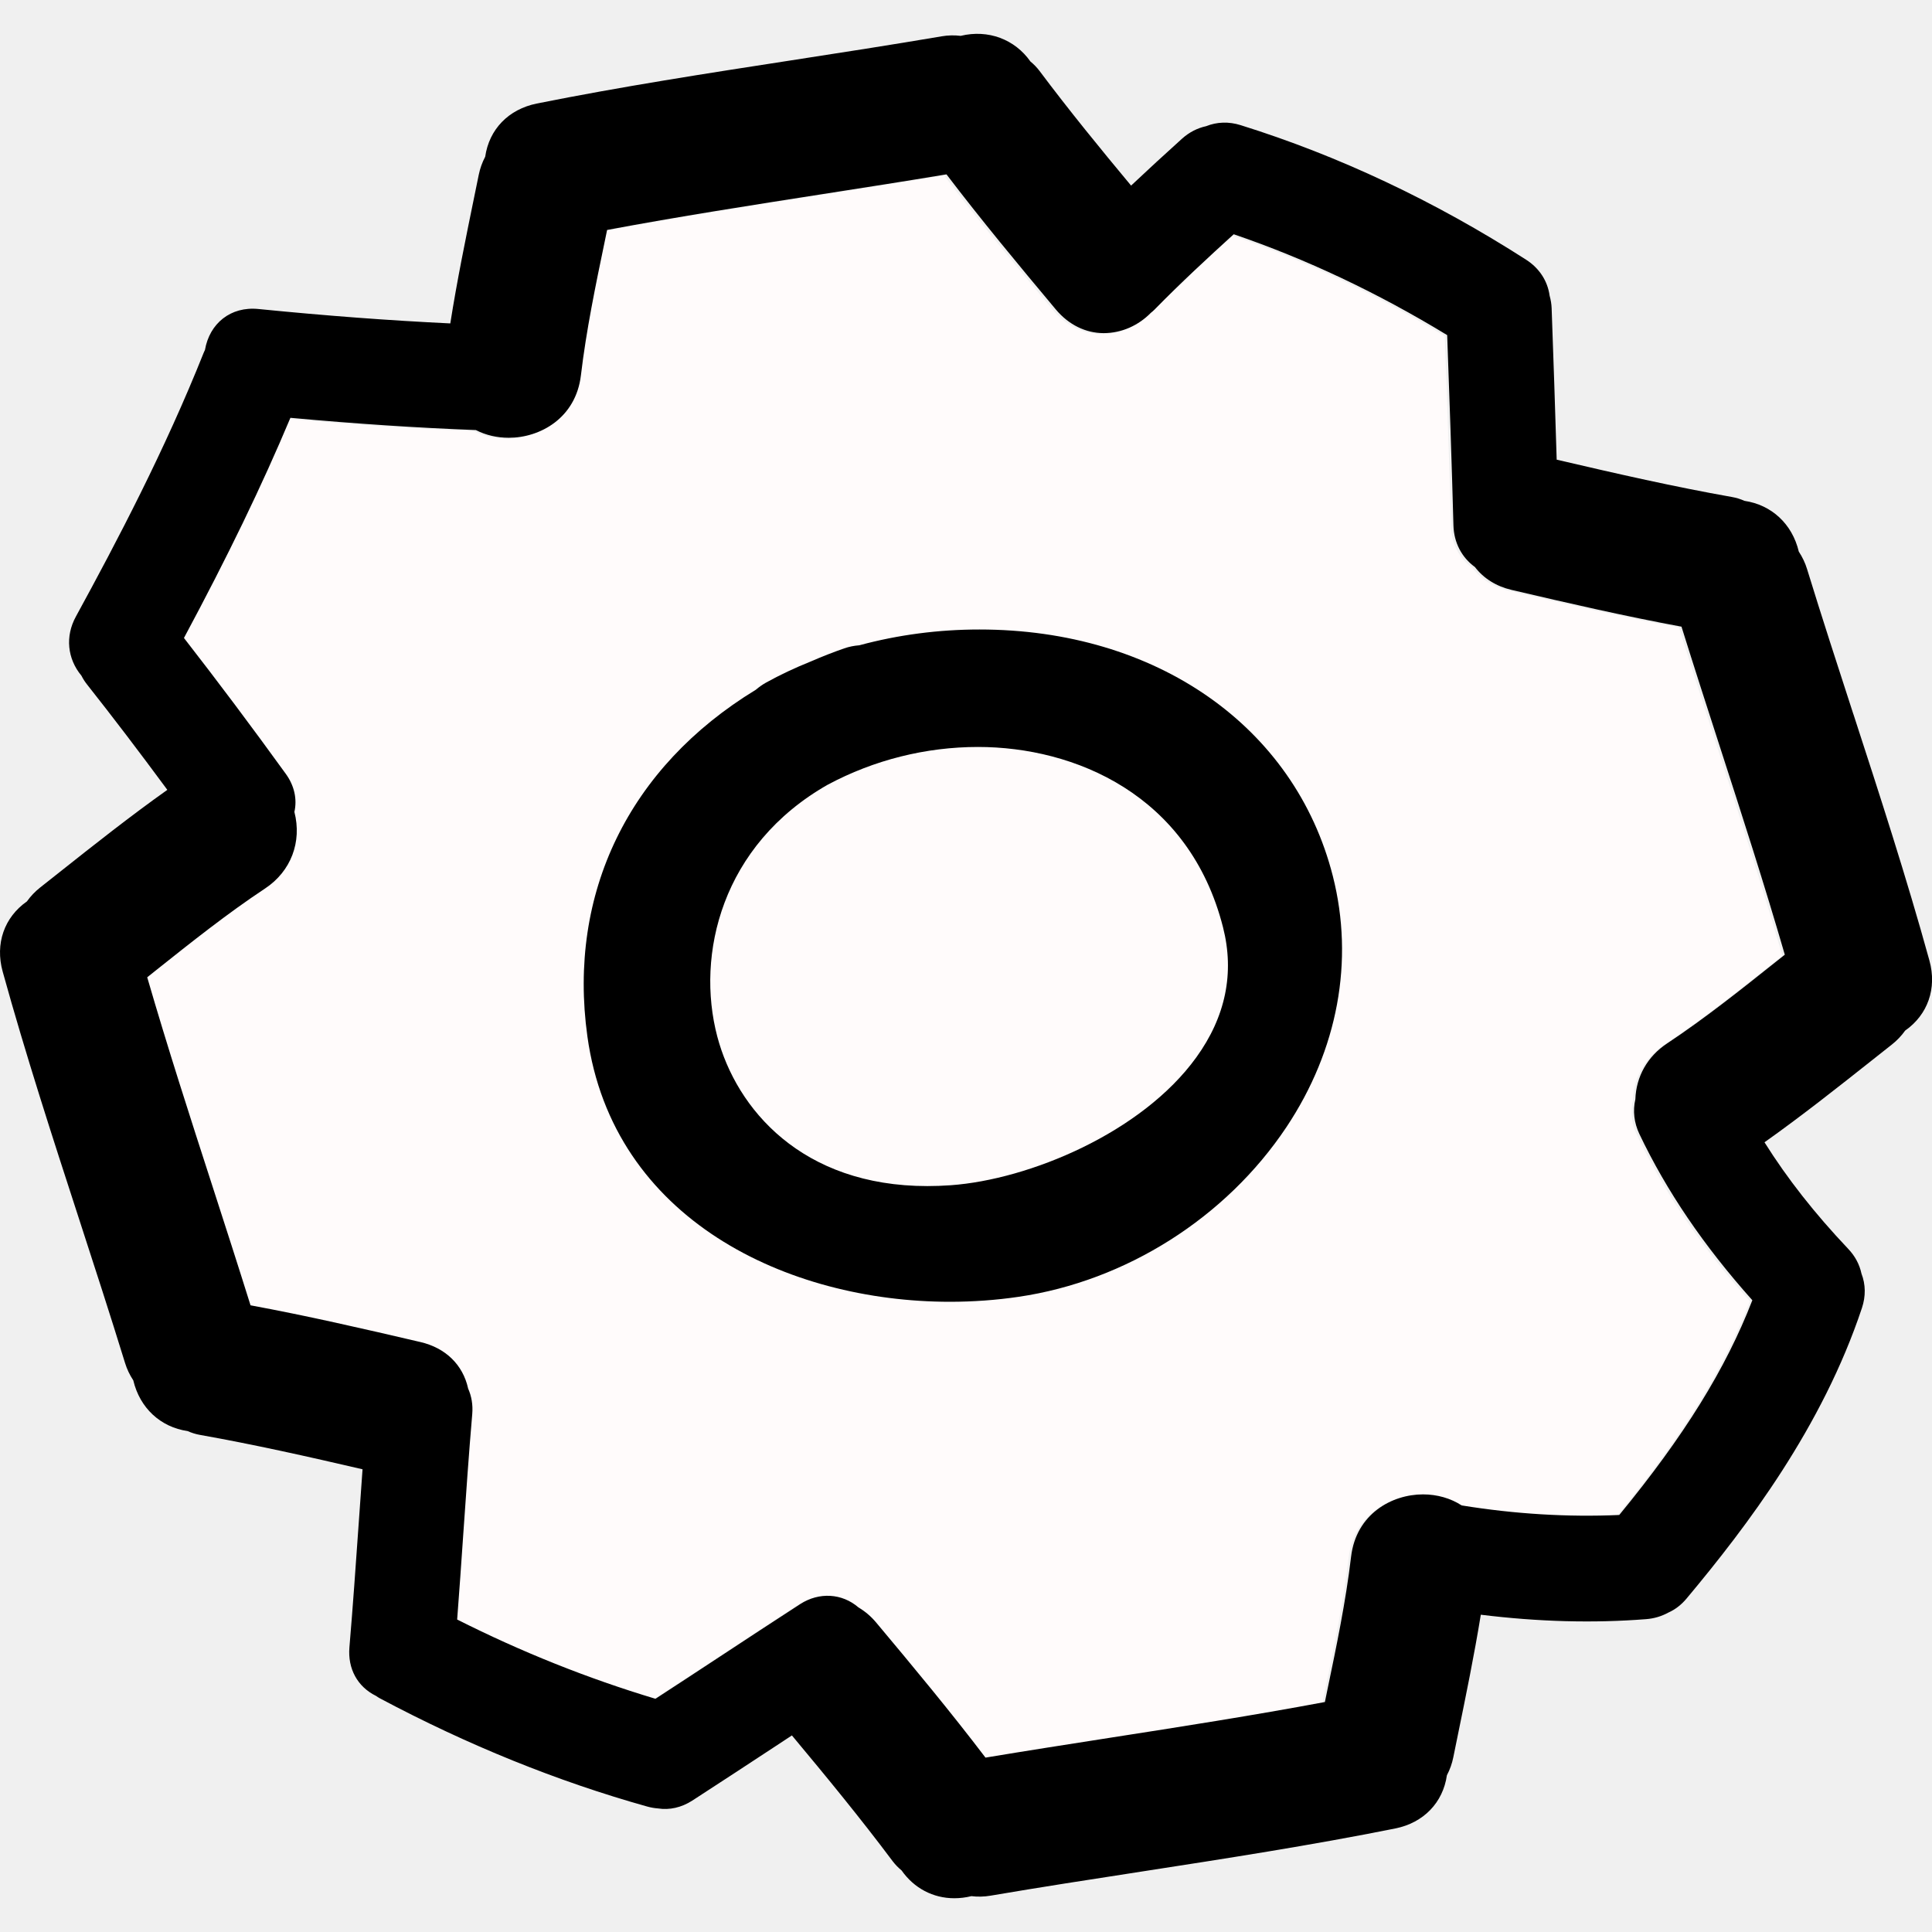
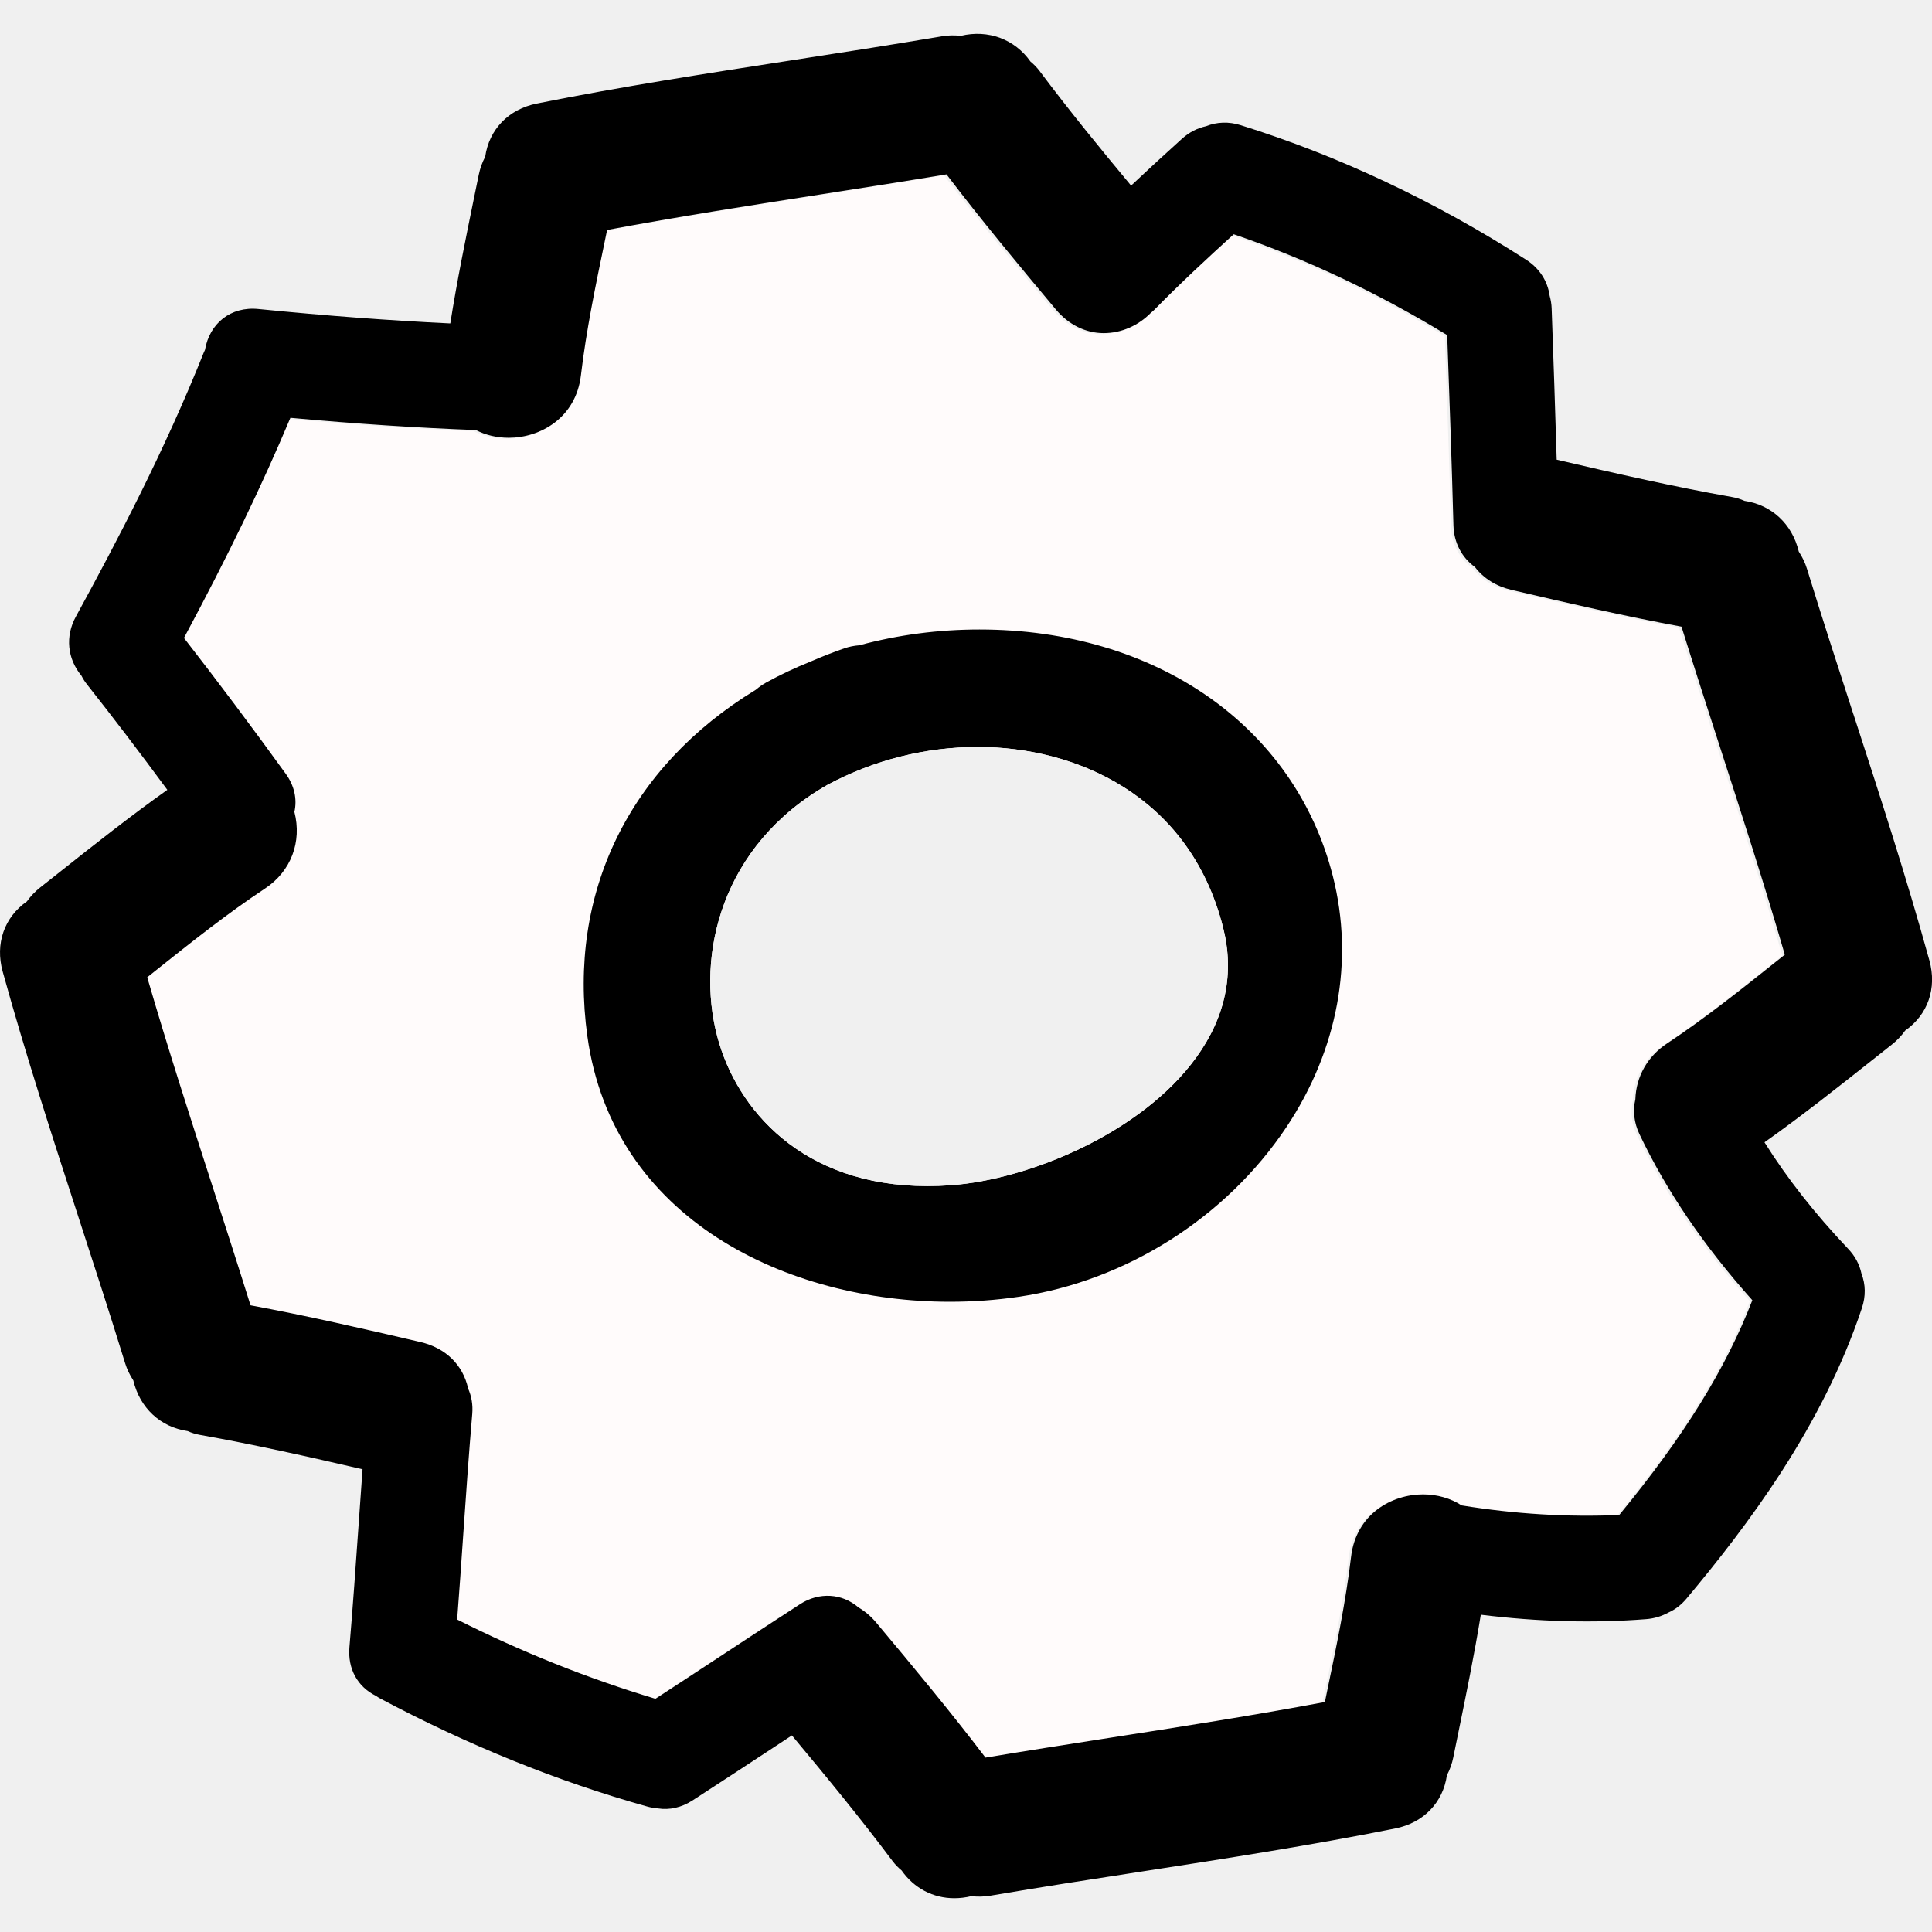
<svg xmlns="http://www.w3.org/2000/svg" id="Capa_1" version="1.1" viewBox="0 0 800 800">
  <defs>
    <style>
      .st0 {
        fill: #fffbfb;
      }
    </style>
+     <mask id="centerCutout" maskUnits="userSpaceOnUse" x="0" y="0" width="800" height="800">
+       <rect x="0" y="0" width="800" height="800" fill="white" />
+       <path fill="black" d="M342.75,324.93c19.08-10.23,40.59-15.63,62.22-15.63,39.87,0,87.46,19.62,101.46,74.68,4.81,18.89,1.09,37-11.05,53.83-22.54,31.25-69.22,50.63-101.7,52.97-3.29.23-6.52.35-9.66.35-52.07,0-79.09-31.99-87.01-61.93-8.95-33.86,1.77-79.26,45.73-104.27Z" />
+     </mask>
  </defs>
-   <path class="st0" d="M192.81,575.25c-2.19-9.77-9.32-16.71-19.73-19.14-23.7-5.54-46.94-10.88-70.35-15.21-5.18-16.55-10.51-33.05-15.84-49.55-9.13-28.21-18.54-57.32-26.94-86.27l3.69-2.95c14.51-11.55,29.51-23.5,45.12-33.83,10.74-7.11,15.32-19.32,12.13-31.71,1.21-5.3-.03-10.9-3.57-15.77-13.97-19.33-28.14-38.24-42.16-56.25,18.16-33.86,32.3-63.1,44.08-91.16,27.25,2.49,52.45,4.14,76.81,5.07,4.06,2.1,8.72,3.19,13.62,3.19,12.92,0,27.77-8.11,29.87-25.89,2.19-18.54,6.08-37.26,9.85-55.37l.99-4.79c29.71-5.57,60.03-10.29,89.4-14.87,17.05-2.66,34.1-5.32,51.13-8.15,14.43,18.96,29.67,37.3,45.28,55.95,5.3,6.31,12.33,9.79,19.82,9.79s14.44-3.22,19.52-8.4c.52-.41,1.04-.85,1.52-1.34,10.83-11.07,22.41-21.76,32.8-31.2,29.96,10.22,59.64,24.25,88.39,41.77.94,26.27,1.89,52.54,2.59,78.83.2,7.06,3.4,13.21,8.89,17.19,3.62,4.73,8.83,7.99,15.19,9.48,23.68,5.54,46.9,10.88,70.35,15.22,5.15,16.49,10.46,32.93,15.78,49.37,9.14,28.26,18.58,57.44,27,86.46l-3.79,3.01c-14.49,11.54-29.46,23.46-45.02,33.78-8.04,5.32-12.76,13.68-13.07,23.07-1.11,4.79-.54,9.72,1.65,14.36,11.28,23.68,26.6,46.25,46.79,68.86-11.03,28.45-28.23,56.21-55.11,88.92-21.49.94-43.25-.4-65.26-3.96-4.54-2.96-10.14-4.57-16.01-4.57-12.87,0-27.69,8.09-29.78,25.84-2.18,18.51-6.08,37.23-9.85,55.31l-.99,4.83c-29.7,5.56-59.99,10.29-89.36,14.86-17.06,2.66-34.14,5.33-51.18,8.16-14.45-18.99-29.67-37.31-45.28-55.95-2.09-2.5-4.55-4.6-7.32-6.24-6.76-5.85-16.26-6.46-24.13-1.38-11.24,7.27-22.43,14.63-33.62,21.99-8.76,5.75-17.52,11.51-26.31,17.22-27.99-8.4-55.57-19.43-82.11-32.82.91-11.76,1.72-23.54,2.53-35.32,1.15-16.62,2.3-33.23,3.72-49.82.31-3.79-.28-7.35-1.76-10.62Z" />
-   <g>
-     <path d="M393.32,539.04h0c9.6,0,19.18-.69,28.46-2.06,44.45-6.52,85.9-32.78,110.89-70.25,21.31-31.99,28.15-68.91,19.22-104-15.78-62.01-73.2-102.07-146.32-102.07-16.92,0-33.66,2.19-49.76,6.54-2.18.17-4.22.58-6.22,1.27-4.48,1.56-9.08,3.35-13.84,5.42-6.65,2.67-12.88,5.61-18.5,8.73-1.49.83-2.9,1.82-4.29,3-52.54,31.98-77.96,84.24-69.74,143.49,10.53,75.93,82.98,109.93,150.13,109.93ZM342.75,324.93c19.08-10.23,40.59-15.63,62.22-15.63,39.87,0,87.46,19.62,101.46,74.68,4.81,18.89,1.09,37-11.05,53.83-22.54,31.25-69.22,50.63-101.7,52.97-3.29.23-6.52.35-9.66.35-52.07,0-79.09-31.99-87.01-61.93-8.95-33.86,1.77-79.26,45.73-104.27Z" />
-     <path d="M767.44,295.72c-6.5-20.01-13.01-40.02-19.19-60.13-.77-2.51-1.9-4.89-3.42-7.21v-.03c-2.73-11.41-11.27-19.31-22.49-20.96-1.68-.76-3.41-1.29-5.17-1.59-23.81-4.22-47.05-9.5-72.58-15.46-.64-20.9-1.32-41.78-2.09-62.69-.06-1.71-.34-3.41-.83-5.2-.84-6.13-4.28-11.42-9.77-14.93-37.85-24.29-77.62-43.04-118.19-55.7-4.88-1.54-9.83-1.36-14.28.43-3.68.8-7.03,2.54-9.97,5.17-7.11,6.41-14.15,12.88-21.1,19.43-12.63-15.16-25.69-31.15-37.96-47.54-1.07-1.4-2.32-2.7-3.72-3.84-6.48-9.23-17.51-13.35-28.81-10.64-.02,0-.04,0-.07.02-2.49-.3-5.13-.29-7.97.2-20.74,3.53-41.53,6.75-62.32,9.96-34.54,5.33-70.26,10.85-105.22,17.86-11.72,2.35-19.76,10.7-21.38,22.03-1.26,2.38-2.13,4.84-2.67,7.48l-1.91,9.32c-3.49,17.04-7.1,34.6-9.87,52.22-25.13-1.2-51.18-3.15-79.37-5.96-11.63-1.21-20.34,6.03-22.21,16.91-.17.36-.35.73-.51,1.13-16.15,40.49-35.84,77.98-52.96,109.33-4.46,8.15-3.55,17.4,2.3,24.45.69,1.34,1.46,2.56,2.36,3.68,10.57,13.36,21.47,27.68,33.22,43.6-15.37,10.91-30.21,22.65-44.61,34.07l-8.08,6.39c-2.11,1.67-3.91,3.57-5.46,5.74-9.38,6.56-13.22,17.5-10.04,29.02,9.51,34.38,20.68,68.77,31.49,102.02,6.5,20,13,39.99,19.19,60.08.77,2.53,1.9,4.89,3.42,7.21v.03c2.72,11.42,11.27,19.33,22.5,20.96,1.66.75,3.38,1.28,5.16,1.59,22.2,3.94,44.52,8.94,67.26,14.23-.54,7.52-1.07,15.05-1.6,22.56-1.2,17.04-2.39,34.1-3.83,51.13-.76,8.88,3.33,16.36,11,20.14.52.37,1.06.71,1.61,1.01,36.26,19.31,73.5,34.4,110.7,44.81,1.45.4,2.95.67,4.45.78,4.73.75,9.72-.35,14.21-3.24,11.94-7.73,23.83-15.54,35.71-23.34l5.54-3.65c14.42,17.27,28.44,34.34,41.69,52.04,1.07,1.41,2.32,2.71,3.74,3.88,5.13,7.32,13,11.5,21.81,11.5,2.3,0,4.68-.28,7.02-.85.02,0,.03,0,.05-.02,2.5.3,5.13.29,7.99-.2,20.74-3.53,41.53-6.75,62.32-9.95,34.55-5.35,70.26-10.86,105.22-17.87,11.72-2.35,19.76-10.71,21.38-22.03,1.26-2.38,2.13-4.84,2.66-7.48l1.91-9.37c3.32-16.21,6.75-32.9,9.47-49.63,23.9,2.95,46.72,3.55,68.52,1.83,3.26-.26,6.33-1.18,9.15-2.72,2.83-1.26,5.35-3.21,7.5-5.77,25.19-30.13,56.22-71.03,72.64-120.33,1.63-4.88,1.55-9.77-.18-14.24-.82-3.84-2.67-7.3-5.53-10.3-13.8-14.56-25.18-29.04-34.63-44.09,15.43-10.94,30.31-22.72,44.77-34.17l8-6.33c2.11-1.67,3.92-3.57,5.48-5.76,9.38-6.56,13.22-17.5,10.04-29.01-9.49-34.39-20.66-68.76-31.47-102ZM193.82,574.85c-2.19-9.77-9.32-16.71-19.73-19.14-23.7-5.54-46.94-10.88-70.35-15.21-5.18-16.55-10.51-33.05-15.84-49.55-9.13-28.21-18.54-57.32-26.94-86.27l3.69-2.95c14.51-11.55,29.51-23.5,45.12-33.83,10.74-7.11,15.32-19.32,12.13-31.71,1.21-5.3-.03-10.9-3.57-15.77-13.97-19.33-28.14-38.24-42.16-56.25,18.16-33.86,32.3-63.1,44.08-91.16,27.25,2.49,52.45,4.14,76.81,5.07,4.06,2.1,8.72,3.19,13.62,3.19,12.92,0,27.77-8.11,29.87-25.89,2.19-18.54,6.08-37.26,9.85-55.37l.99-4.79c29.71-5.57,60.03-10.29,89.4-14.87,17.05-2.66,34.1-5.32,51.13-8.15,14.43,18.96,29.67,37.3,45.28,55.95,5.3,6.31,12.33,9.79,19.82,9.79s14.44-3.22,19.52-8.4c.52-.41,1.04-.85,1.52-1.34,10.83-11.07,22.41-21.76,32.8-31.2,29.96,10.22,59.64,24.25,88.39,41.77.94,26.27,1.89,52.54,2.59,78.83.2,7.06,3.4,13.21,8.89,17.19,3.62,4.73,8.83,7.99,15.19,9.48,23.68,5.54,46.9,10.88,70.35,15.22,5.15,16.49,10.46,32.93,15.78,49.37,9.14,28.26,18.58,57.44,27,86.46l-3.79,3.01c-14.49,11.54-29.46,23.46-45.02,33.78-8.04,5.32-12.76,13.68-13.07,23.07-1.11,4.79-.54,9.72,1.65,14.36,11.28,23.68,26.6,46.25,46.79,68.86-11.03,28.45-28.23,56.21-55.11,88.92-21.49.94-43.25-.4-65.26-3.96-4.54-2.96-10.14-4.57-16.01-4.57-12.87,0-27.69,8.09-29.78,25.84-2.18,18.51-6.08,37.23-9.85,55.31l-.99,4.83c-29.7,5.56-59.99,10.29-89.36,14.86-17.06,2.66-34.14,5.33-51.18,8.16-14.45-18.99-29.67-37.31-45.28-55.95-2.09-2.5-4.55-4.6-7.32-6.24-6.76-5.85-16.26-6.46-24.13-1.38-11.24,7.27-22.43,14.63-33.62,21.99-8.76,5.75-17.52,11.51-26.31,17.22-27.99-8.4-55.57-19.43-82.11-32.82.91-11.76,1.72-23.54,2.53-35.32,1.15-16.62,2.3-33.23,3.72-49.82.31-3.79-.28-7.35-1.76-10.62ZM92.36,148.6h-.02s.02,0,.02,0Z" />
+   <g mask="url(#centerCutout)">
+     <path class="st0" d="M192.81,575.25c-2.19-9.77-9.32-16.71-19.73-19.14-23.7-5.54-46.94-10.88-70.35-15.21-5.18-16.55-10.51-33.05-15.84-49.55-9.13-28.21-18.54-57.32-26.94-86.27l3.69-2.95c14.51-11.55,29.51-23.5,45.12-33.83,10.74-7.11,15.32-19.32,12.13-31.71,1.21-5.3-.03-10.9-3.57-15.77-13.97-19.33-28.14-38.24-42.16-56.25,18.16-33.86,32.3-63.1,44.08-91.16,27.25,2.49,52.45,4.14,76.81,5.07,4.06,2.1,8.72,3.19,13.62,3.19,12.92,0,27.77-8.11,29.87-25.89,2.19-18.54,6.08-37.26,9.85-55.37l.99-4.79c29.71-5.57,60.03-10.29,89.4-14.87,17.05-2.66,34.1-5.32,51.13-8.15,14.43,18.96,29.67,37.3,45.28,55.95,5.3,6.31,12.33,9.79,19.82,9.79s14.44-3.22,19.52-8.4c.52-.41,1.04-.85,1.52-1.34,10.83-11.07,22.41-21.76,32.8-31.2,29.96,10.22,59.64,24.25,88.39,41.77.94,26.27,1.89,52.54,2.59,78.83.2,7.06,3.4,13.21,8.89,17.19,3.62,4.73,8.83,7.99,15.19,9.48,23.68,5.54,46.9,10.88,70.35,15.22,5.15,16.49,10.46,32.93,15.78,49.37,9.14,28.26,18.58,57.44,27,86.46l-3.79,3.01c-14.49,11.54-29.46,23.46-45.02,33.78-8.04,5.32-12.76,13.68-13.07,23.07-1.11,4.79-.54,9.72,1.65,14.36,11.28,23.68,26.6,46.25,46.79,68.86-11.03,28.45-28.23,56.21-55.11,88.92-21.49.94-43.25-.4-65.26-3.96-4.54-2.96-10.14-4.57-16.01-4.57-12.87,0-27.69,8.09-29.78,25.84-2.18,18.51-6.08,37.23-9.85,55.31l-.99,4.83c-29.7,5.56-59.99,10.29-89.36,14.86-17.06,2.66-34.14,5.33-51.18,8.16-14.45-18.99-29.67-37.31-45.28-55.95-2.09-2.5-4.55-4.6-7.32-6.24-6.76-5.85-16.26-6.46-24.13-1.38-11.24,7.27-22.43,14.63-33.62,21.99-8.76,5.75-17.52,11.51-26.31,17.22-27.99-8.4-55.57-19.43-82.11-32.82.91-11.76,1.72-23.54,2.53-35.32,1.15-16.62,2.3-33.23,3.72-49.82.31-3.79-.28-7.35-1.76-10.62Z" />
+     <g>
+       <path d="M393.32,539.04h0c9.6,0,19.18-.69,28.46-2.06,44.45-6.52,85.9-32.78,110.89-70.25,21.31-31.99,28.15-68.91,19.22-104-15.78-62.01-73.2-102.07-146.32-102.07-16.92,0-33.66,2.19-49.76,6.54-2.18.17-4.22.58-6.22,1.27-4.48,1.56-9.08,3.35-13.84,5.42-6.65,2.67-12.88,5.61-18.5,8.73-1.49.83-2.9,1.82-4.29,3-52.54,31.98-77.96,84.24-69.74,143.49,10.53,75.93,82.98,109.93,150.13,109.93ZM342.75,324.93c19.08-10.23,40.59-15.63,62.22-15.63,39.87,0,87.46,19.62,101.46,74.68,4.81,18.89,1.09,37-11.05,53.83-22.54,31.25-69.22,50.63-101.7,52.97-3.29.23-6.52.35-9.66.35-52.07,0-79.09-31.99-87.01-61.93-8.95-33.86,1.77-79.26,45.73-104.27Z" />
+       <path d="M767.44,295.72c-6.5-20.01-13.01-40.02-19.19-60.13-.77-2.51-1.9-4.89-3.42-7.21v-.03c-2.73-11.41-11.27-19.31-22.49-20.96-1.68-.76-3.41-1.29-5.17-1.59-23.81-4.22-47.05-9.5-72.58-15.46-.64-20.9-1.32-41.78-2.09-62.69-.06-1.71-.34-3.41-.83-5.2-.84-6.13-4.28-11.42-9.77-14.93-37.85-24.29-77.62-43.04-118.19-55.7-4.88-1.54-9.83-1.36-14.28.43-3.68.8-7.03,2.54-9.97,5.17-7.11,6.41-14.15,12.88-21.1,19.43-12.63-15.16-25.69-31.15-37.96-47.54-1.07-1.4-2.32-2.7-3.72-3.84-6.48-9.23-17.51-13.35-28.81-10.64-.02,0-.04,0-.07.02-2.49-.3-5.13-.29-7.97.2-20.74,3.53-41.53,6.75-62.32,9.96-34.54,5.33-70.26,10.85-105.22,17.86-11.72,2.35-19.76,10.7-21.38,22.03-1.26,2.38-2.13,4.84-2.67,7.48l-1.91,9.32c-3.49,17.04-7.1,34.6-9.87,52.22-25.13-1.2-51.18-3.15-79.37-5.96-11.63-1.21-20.34,6.03-22.21,16.91-.17.36-.35.73-.51,1.13-16.15,40.49-35.84,77.98-52.96,109.33-4.46,8.15-3.55,17.4,2.3,24.45.69,1.34,1.46,2.56,2.36,3.68,10.57,13.36,21.47,27.68,33.22,43.6-15.37,10.91-30.21,22.65-44.61,34.07l-8.08,6.39c-2.11,1.67-3.91,3.57-5.46,5.74-9.38,6.56-13.22,17.5-10.04,29.02,9.51,34.38,20.68,68.77,31.49,102.02,6.5,20,13,39.99,19.19,60.08.77,2.53,1.9,4.89,3.42,7.21v.03c2.72,11.42,11.27,19.33,22.5,20.96,1.66.75,3.38,1.28,5.16,1.59,22.2,3.94,44.52,8.94,67.26,14.23-.54,7.52-1.07,15.05-1.6,22.56-1.2,17.04-2.39,34.1-3.83,51.13-.76,8.88,3.33,16.36,11,20.14.52.37,1.06.71,1.61,1.01,36.26,19.31,73.5,34.4,110.7,44.81,1.45.4,2.95.67,4.45.78,4.73.75,9.72-.35,14.21-3.24,11.94-7.73,23.83-15.54,35.71-23.34l5.54-3.65c14.42,17.27,28.44,34.34,41.69,52.04,1.07,1.41,2.32,2.71,3.74,3.88,5.13,7.32,13,11.5,21.81,11.5,2.3,0,4.68-.28,7.02-.85.02,0,.03,0,.05-.02,2.5.3,5.13.29,7.99-.2,20.74-3.53,41.53-6.75,62.32-9.95,34.55-5.35,70.26-10.86,105.22-17.87,11.72-2.35,19.76-10.71,21.38-22.03,1.26-2.38,2.13-4.84,2.66-7.48l1.91-9.37c3.32-16.21,6.75-32.9,9.47-49.63,23.9,2.95,46.72,3.55,68.52,1.83,3.26-.26,6.33-1.18,9.15-2.72,2.83-1.26,5.35-3.21,7.5-5.77,25.19-30.13,56.22-71.03,72.64-120.33,1.63-4.88,1.55-9.77-.18-14.24-.82-3.84-2.67-7.3-5.53-10.3-13.8-14.56-25.18-29.04-34.63-44.09,15.43-10.94,30.31-22.72,44.77-34.17l8-6.33c2.11-1.67,3.92-3.57,5.48-5.76,9.38-6.56,13.22-17.5,10.04-29.01-9.49-34.39-20.66-68.76-31.47-102ZM193.82,574.85c-2.19-9.77-9.32-16.71-19.73-19.14-23.7-5.54-46.94-10.88-70.35-15.21-5.18-16.55-10.51-33.05-15.84-49.55-9.13-28.21-18.54-57.32-26.94-86.27l3.69-2.95c14.51-11.55,29.51-23.5,45.12-33.83,10.74-7.11,15.32-19.32,12.13-31.71,1.21-5.3-.03-10.9-3.57-15.77-13.97-19.33-28.14-38.24-42.16-56.25,18.16-33.86,32.3-63.1,44.08-91.16,27.25,2.49,52.45,4.14,76.81,5.07,4.06,2.1,8.72,3.19,13.62,3.19,12.92,0,27.77-8.11,29.87-25.89,2.19-18.54,6.08-37.26,9.85-55.37l.99-4.79c29.71-5.57,60.03-10.29,89.4-14.87,17.05-2.66,34.1-5.32,51.13-8.15,14.43,18.96,29.67,37.3,45.28,55.95,5.3,6.31,12.33,9.79,19.82,9.79s14.44-3.22,19.52-8.4c.52-.41,1.04-.85,1.52-1.34,10.83-11.07,22.41-21.76,32.8-31.2,29.96,10.22,59.64,24.25,88.39,41.77.94,26.27,1.89,52.54,2.59,78.83.2,7.06,3.4,13.21,8.89,17.19,3.62,4.73,8.83,7.99,15.19,9.48,23.68,5.54,46.9,10.88,70.35,15.22,5.15,16.49,10.46,32.93,15.78,49.37,9.14,28.26,18.58,57.44,27,86.46l-3.79,3.01c-14.49,11.54-29.46,23.46-45.02,33.78-8.04,5.32-12.76,13.68-13.07,23.07-1.11,4.79-.54,9.72,1.65,14.36,11.28,23.68,26.6,46.25,46.79,68.86-11.03,28.45-28.23,56.21-55.11,88.92-21.49.94-43.25-.4-65.26-3.96-4.54-2.96-10.14-4.57-16.01-4.57-12.87,0-27.69,8.09-29.78,25.84-2.18,18.51-6.08,37.23-9.85,55.31l-.99,4.83c-29.7,5.56-59.99,10.29-89.36,14.86-17.06,2.66-34.14,5.33-51.18,8.16-14.45-18.99-29.67-37.31-45.28-55.95-2.09-2.5-4.55-4.6-7.32-6.24-6.76-5.85-16.26-6.46-24.13-1.38-11.24,7.27-22.43,14.63-33.62,21.99-8.76,5.75-17.52,11.51-26.31,17.22-27.99-8.4-55.57-19.43-82.11-32.82.91-11.76,1.72-23.54,2.53-35.32,1.15-16.62,2.3-33.23,3.72-49.82.31-3.79-.28-7.35-1.76-10.62ZM92.36,148.6h-.02s.02,0,.02,0Z" />
+     </g>
  </g>
</svg>
